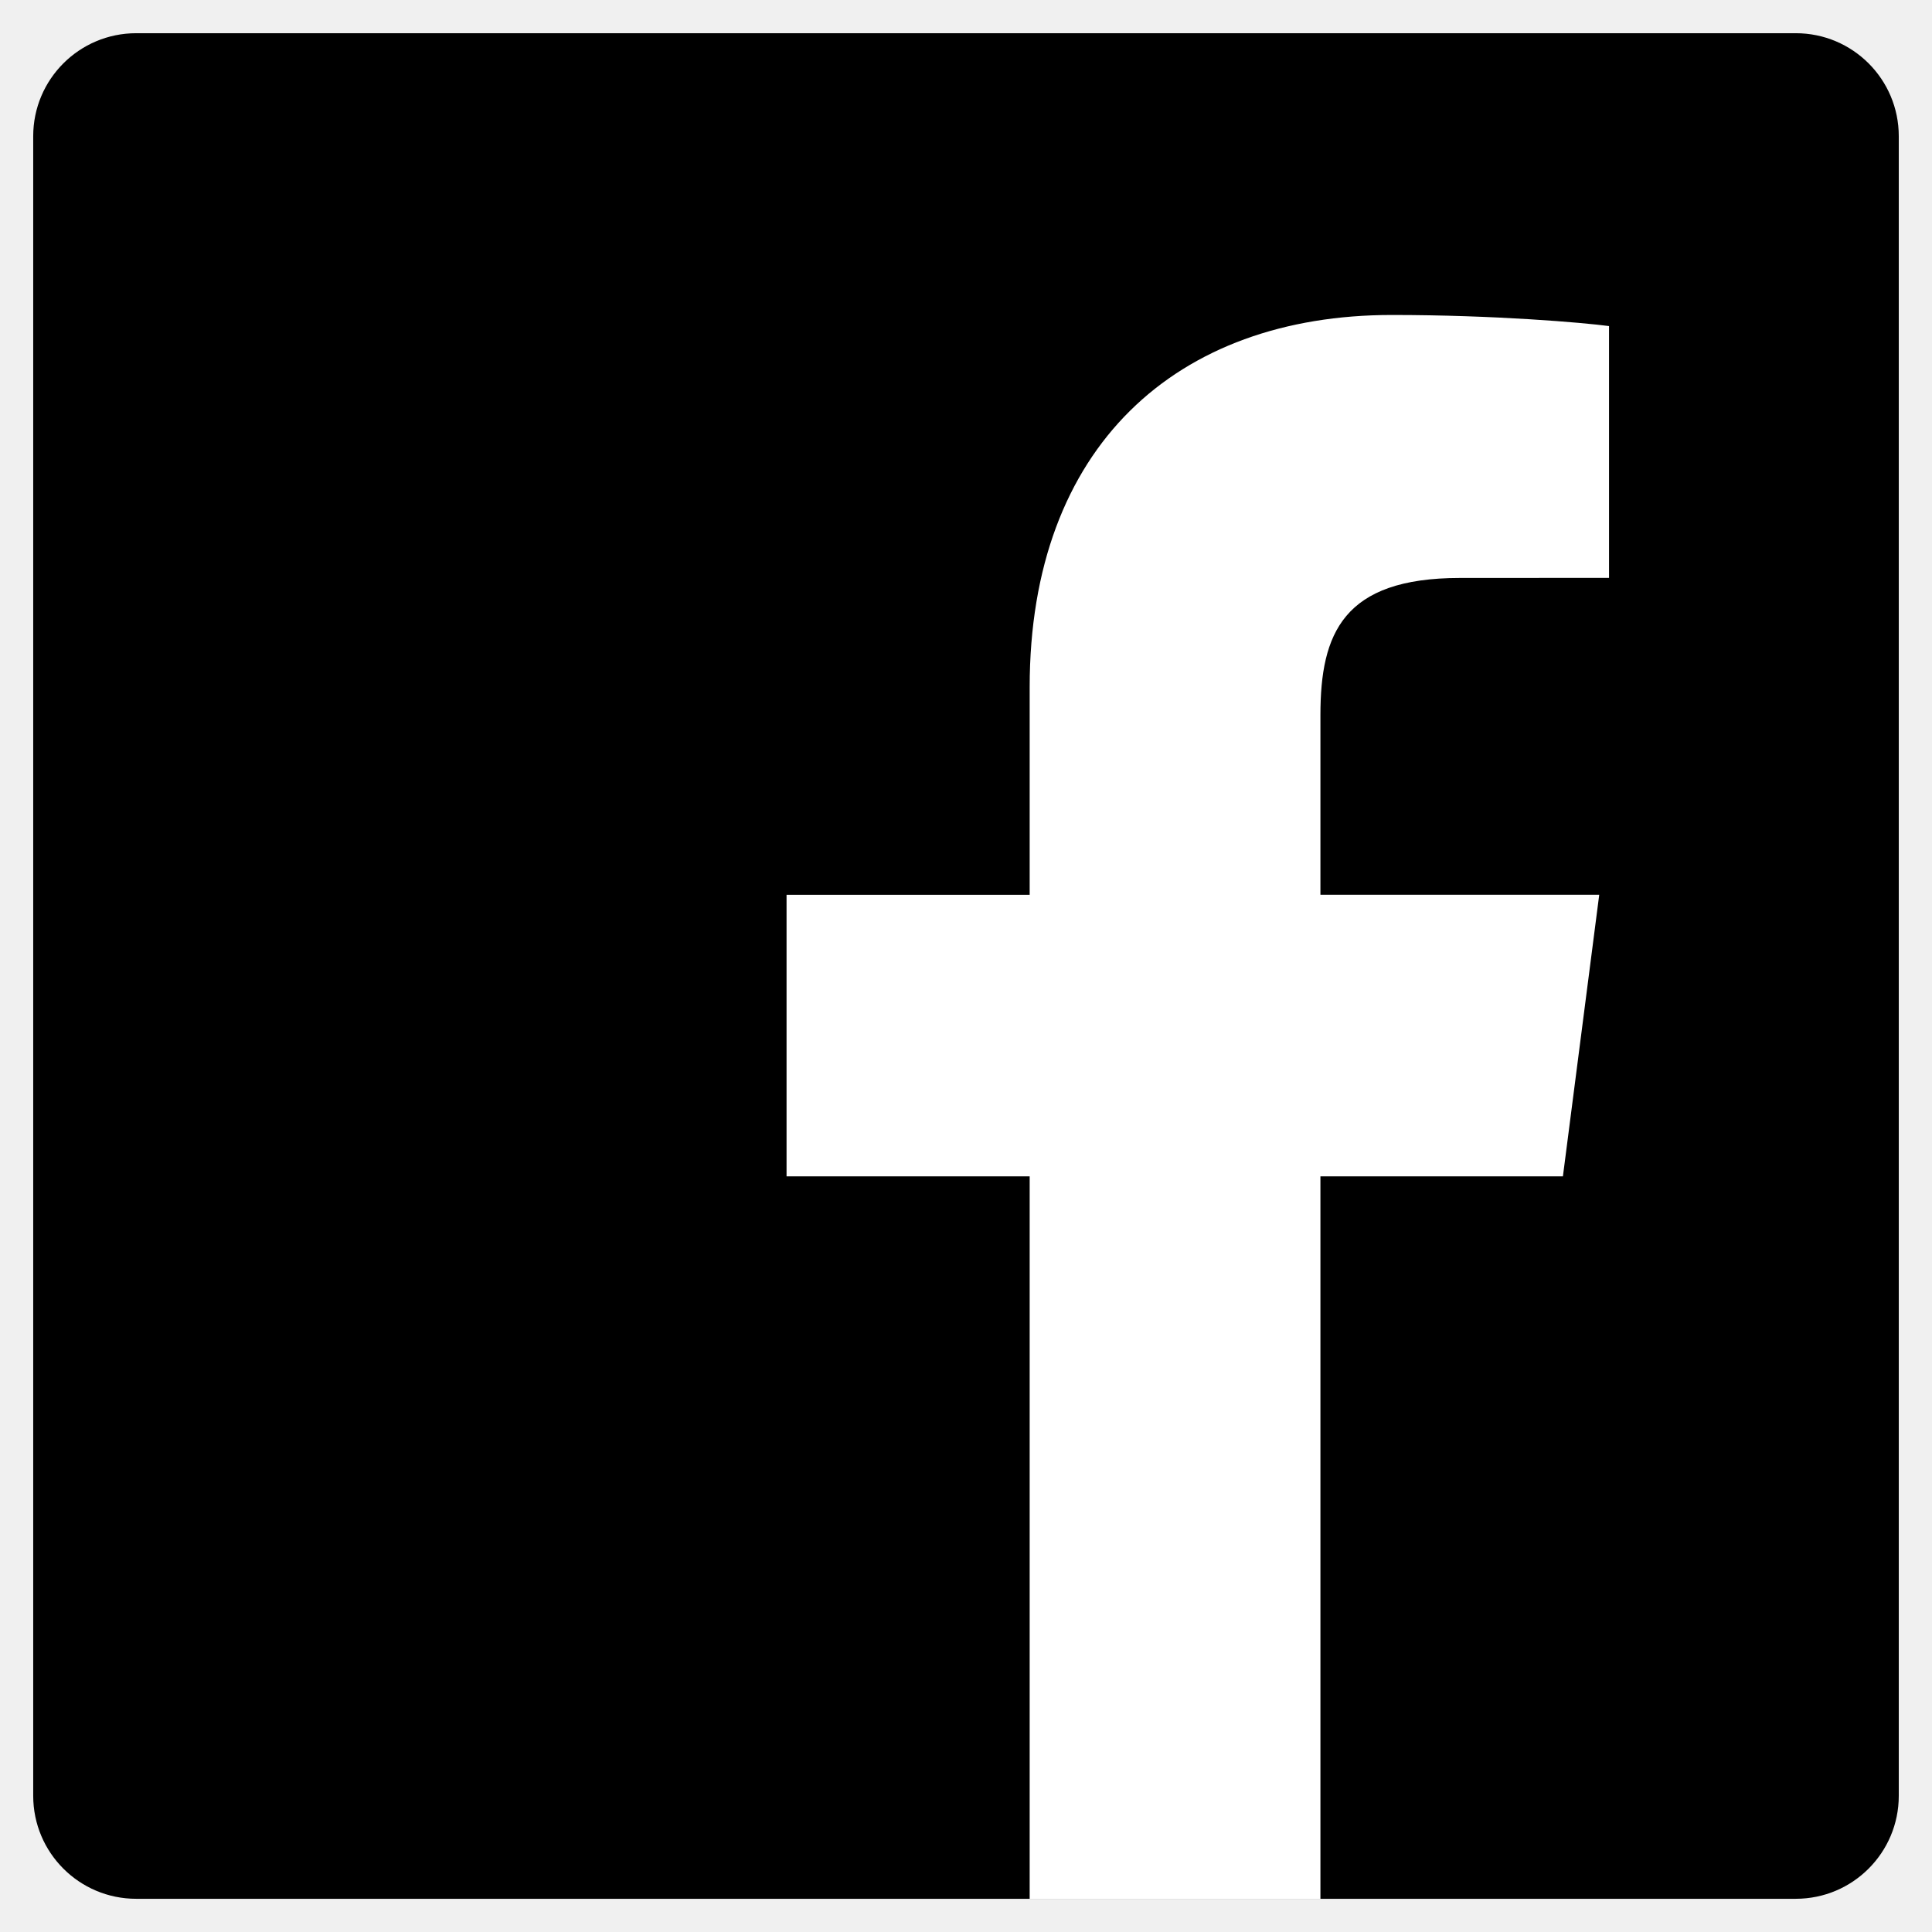
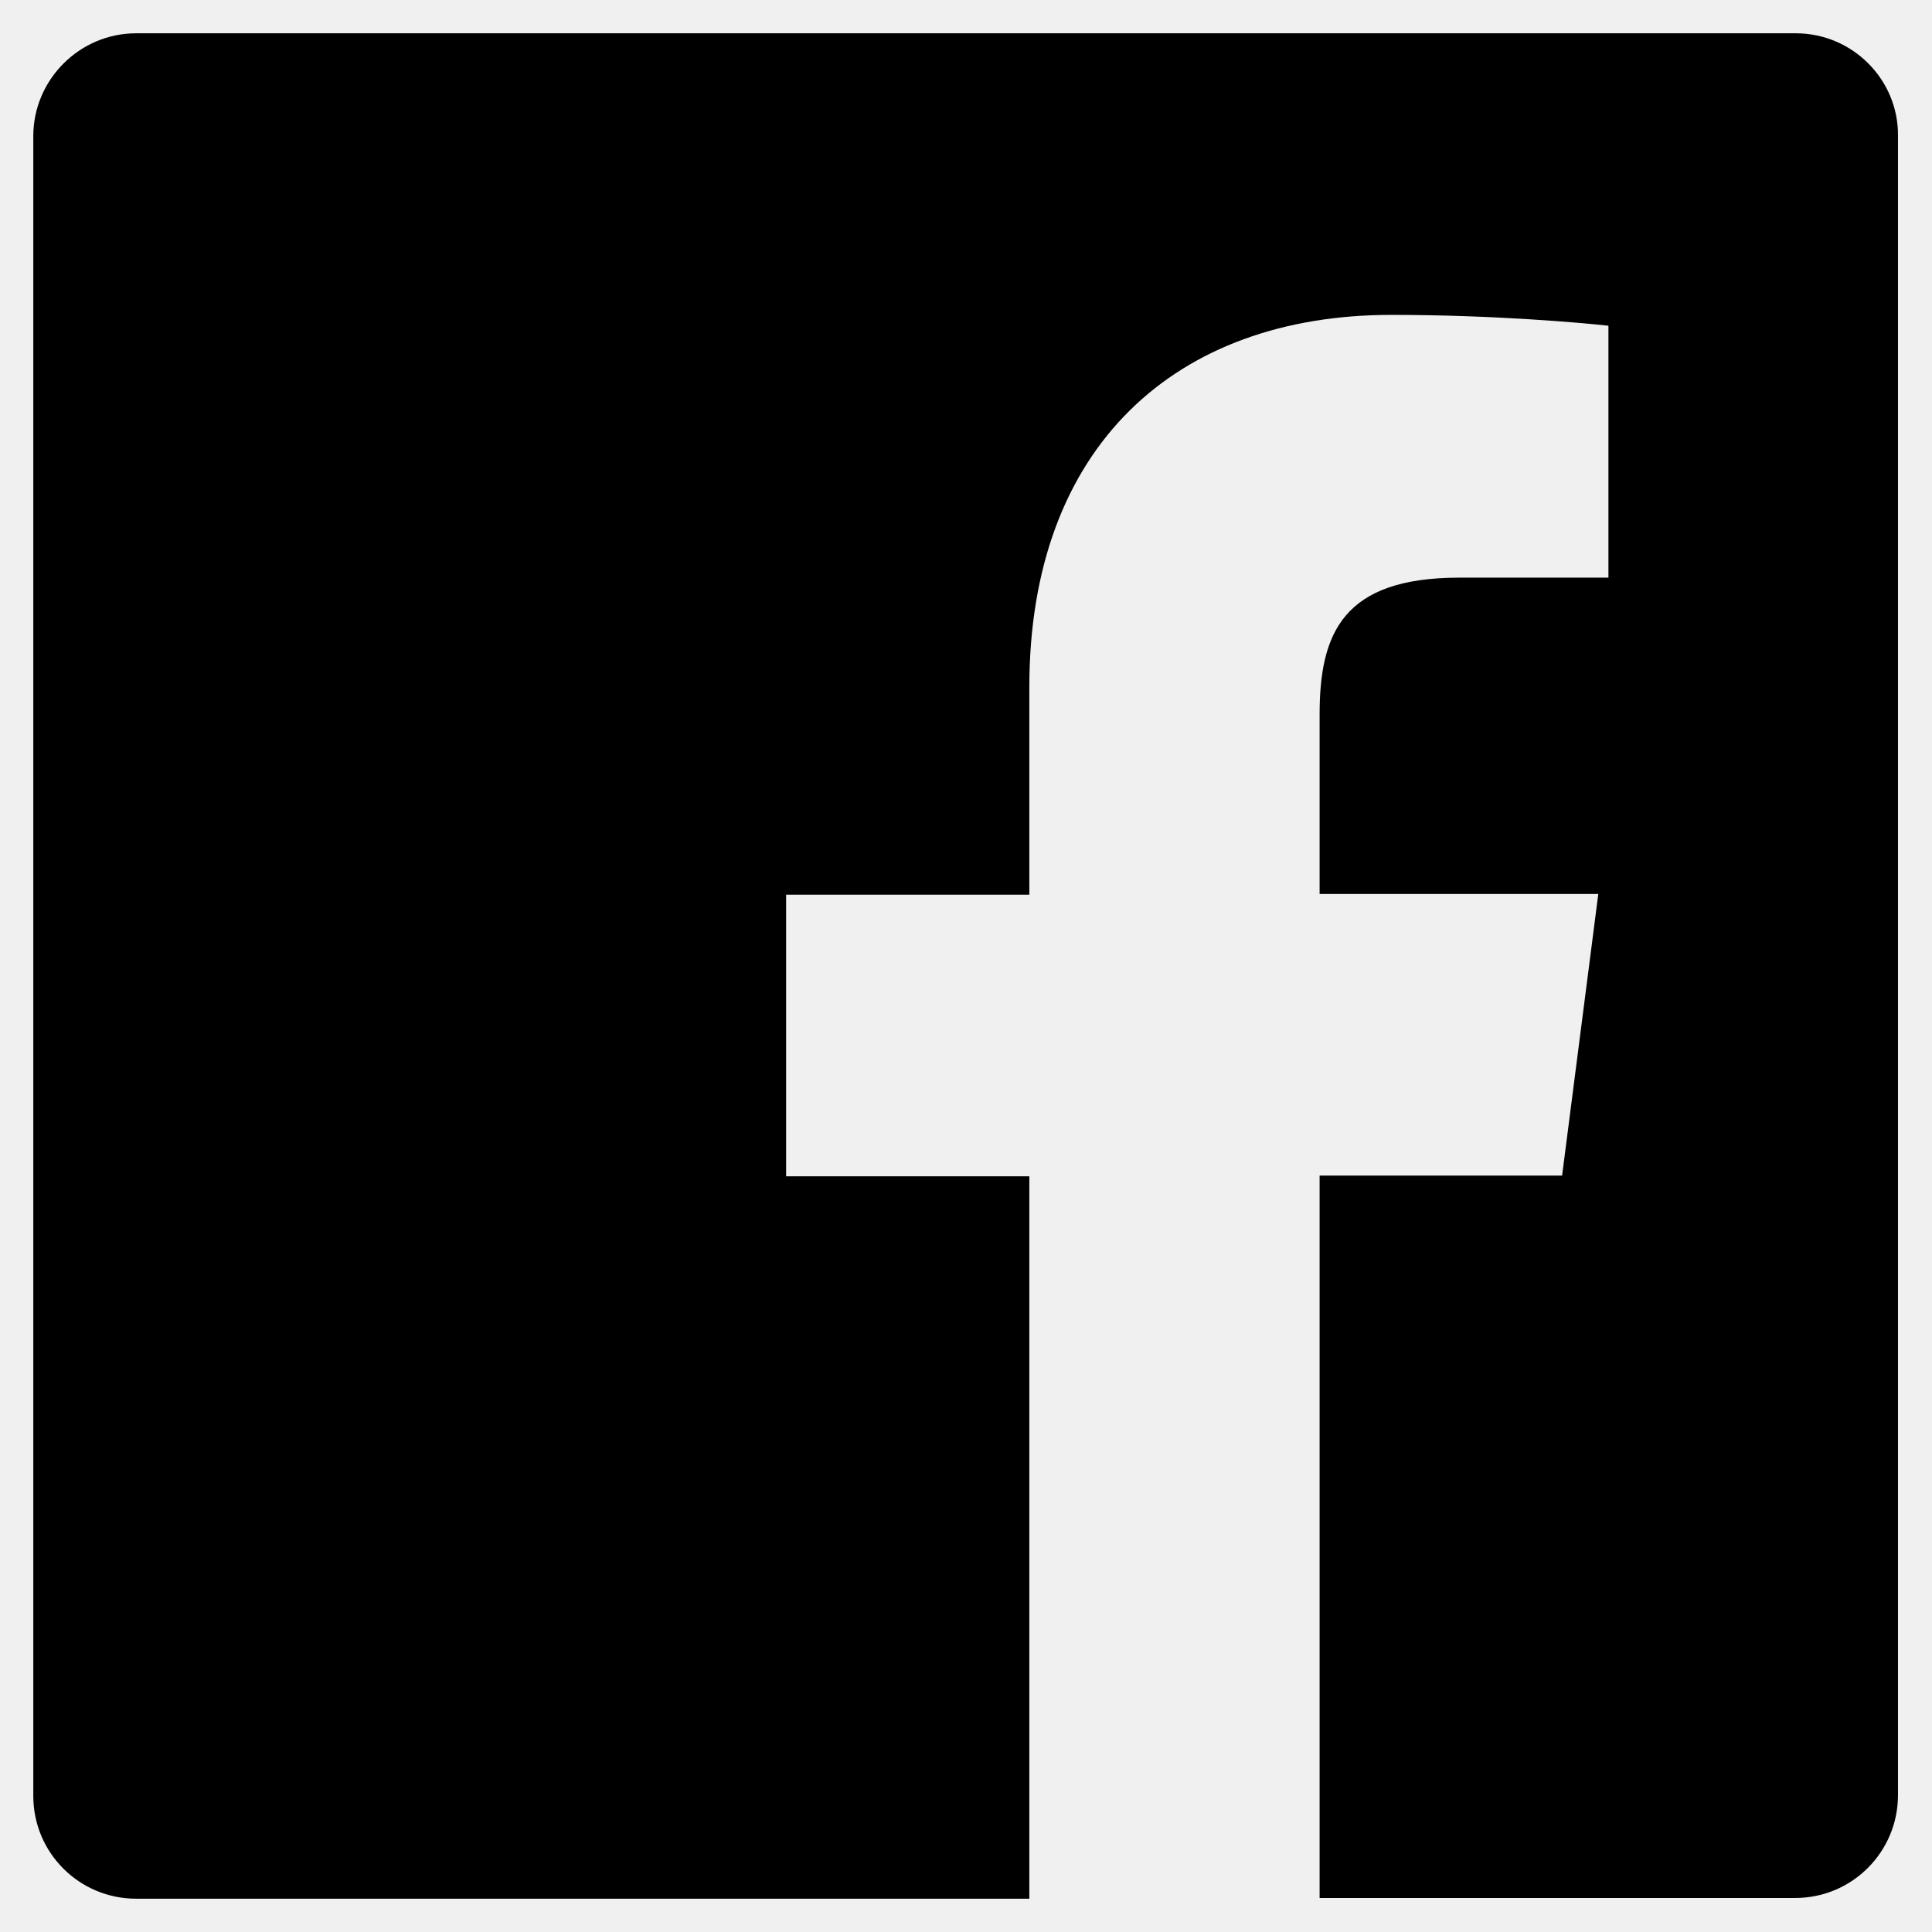
- <svg xmlns="http://www.w3.org/2000/svg" version="1.1" id="Layer_1" x="0px" y="0px" viewBox="0 0 266.893 266.895" enable-background="new 0 0 266.893 266.895" xml:space="preserve">
-   <path id="Blue_1_" d="M248.082,262.307c7.854,0,14.223-6.369,14.223-14.225V18.812c0-7.856-6.368-14.224-14.223-14.224H18.812  c-7.856,0-14.224,6.367-14.224,14.224v229.271c0,7.854,6.366,14.225,14.224,14.225H248.082z" />
-   <path id="f" fill="#FFFFFF" d="M182.409,262.307v-99.803h33.499l5.016-38.896h-38.515V98.777c0-11.261,3.127-18.935,19.274-18.935  l20.596-0.009V45.045c-3.562-0.475-15.787-1.533-30.012-1.533c-29.694,0-50.024,18.126-50.024,51.413v28.684h-33.585v38.896h33.585  v99.803H182.409z" />
+ <svg xmlns="http://www.w3.org/2000/svg" version="1.1" id="Layer_1" x="0px" y="0px" viewBox="0 0 266.9 266.9" style="enable-background:new 0 0 266.9 266.9;" xml:space="preserve">
+   <path d="M248.1,4.6H18.8C11,4.6,4.6,11,4.6,18.8v229.3c0,7.9,6.4,14.2,14.2,14.2h123.4v-99.8h-33.6v-38.9h33.6V94.9  c0-33.3,20.3-51.4,50-51.4c14.2,0,26.4,1.1,30,1.5v34.8l-20.6,0c-16.1,0-19.3,7.7-19.3,18.9v24.8h38.5l-5,38.9h-33.5v99.8v0h65.7v0  c7.9,0,14.2-6.4,14.2-14.2V18.8C262.3,11,255.9,4.6,248.1,4.6z" />
</svg>
